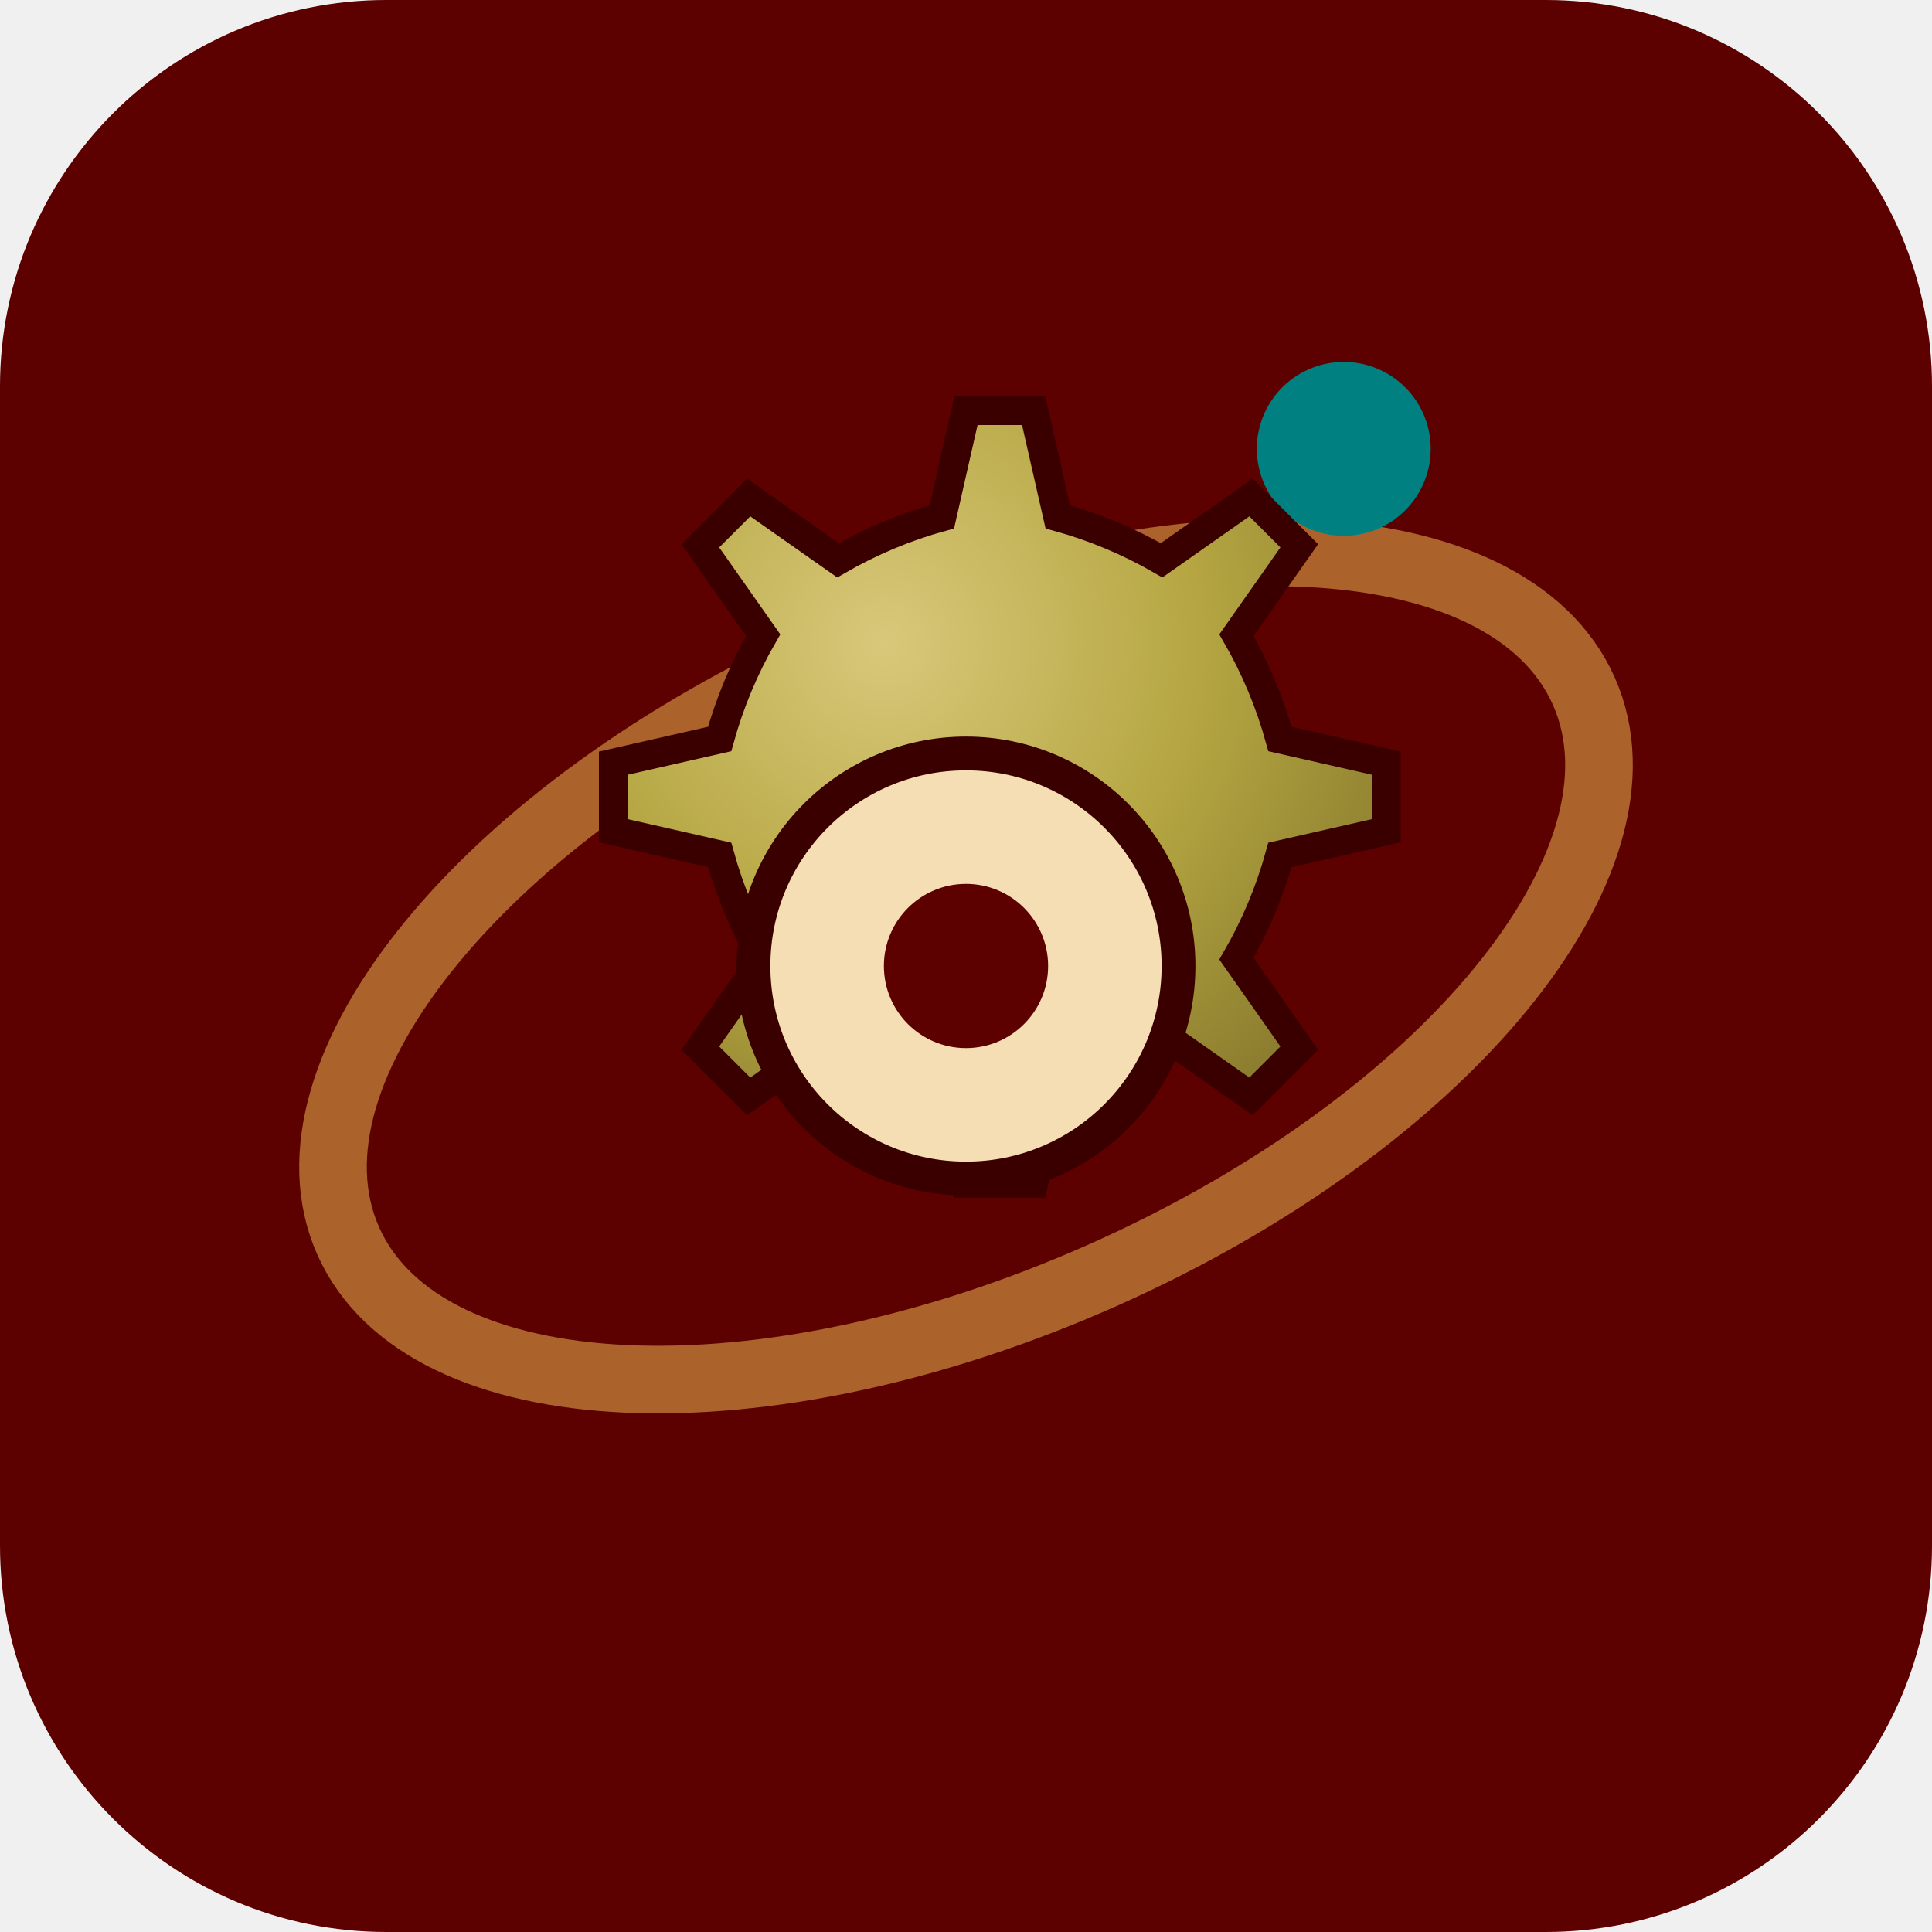
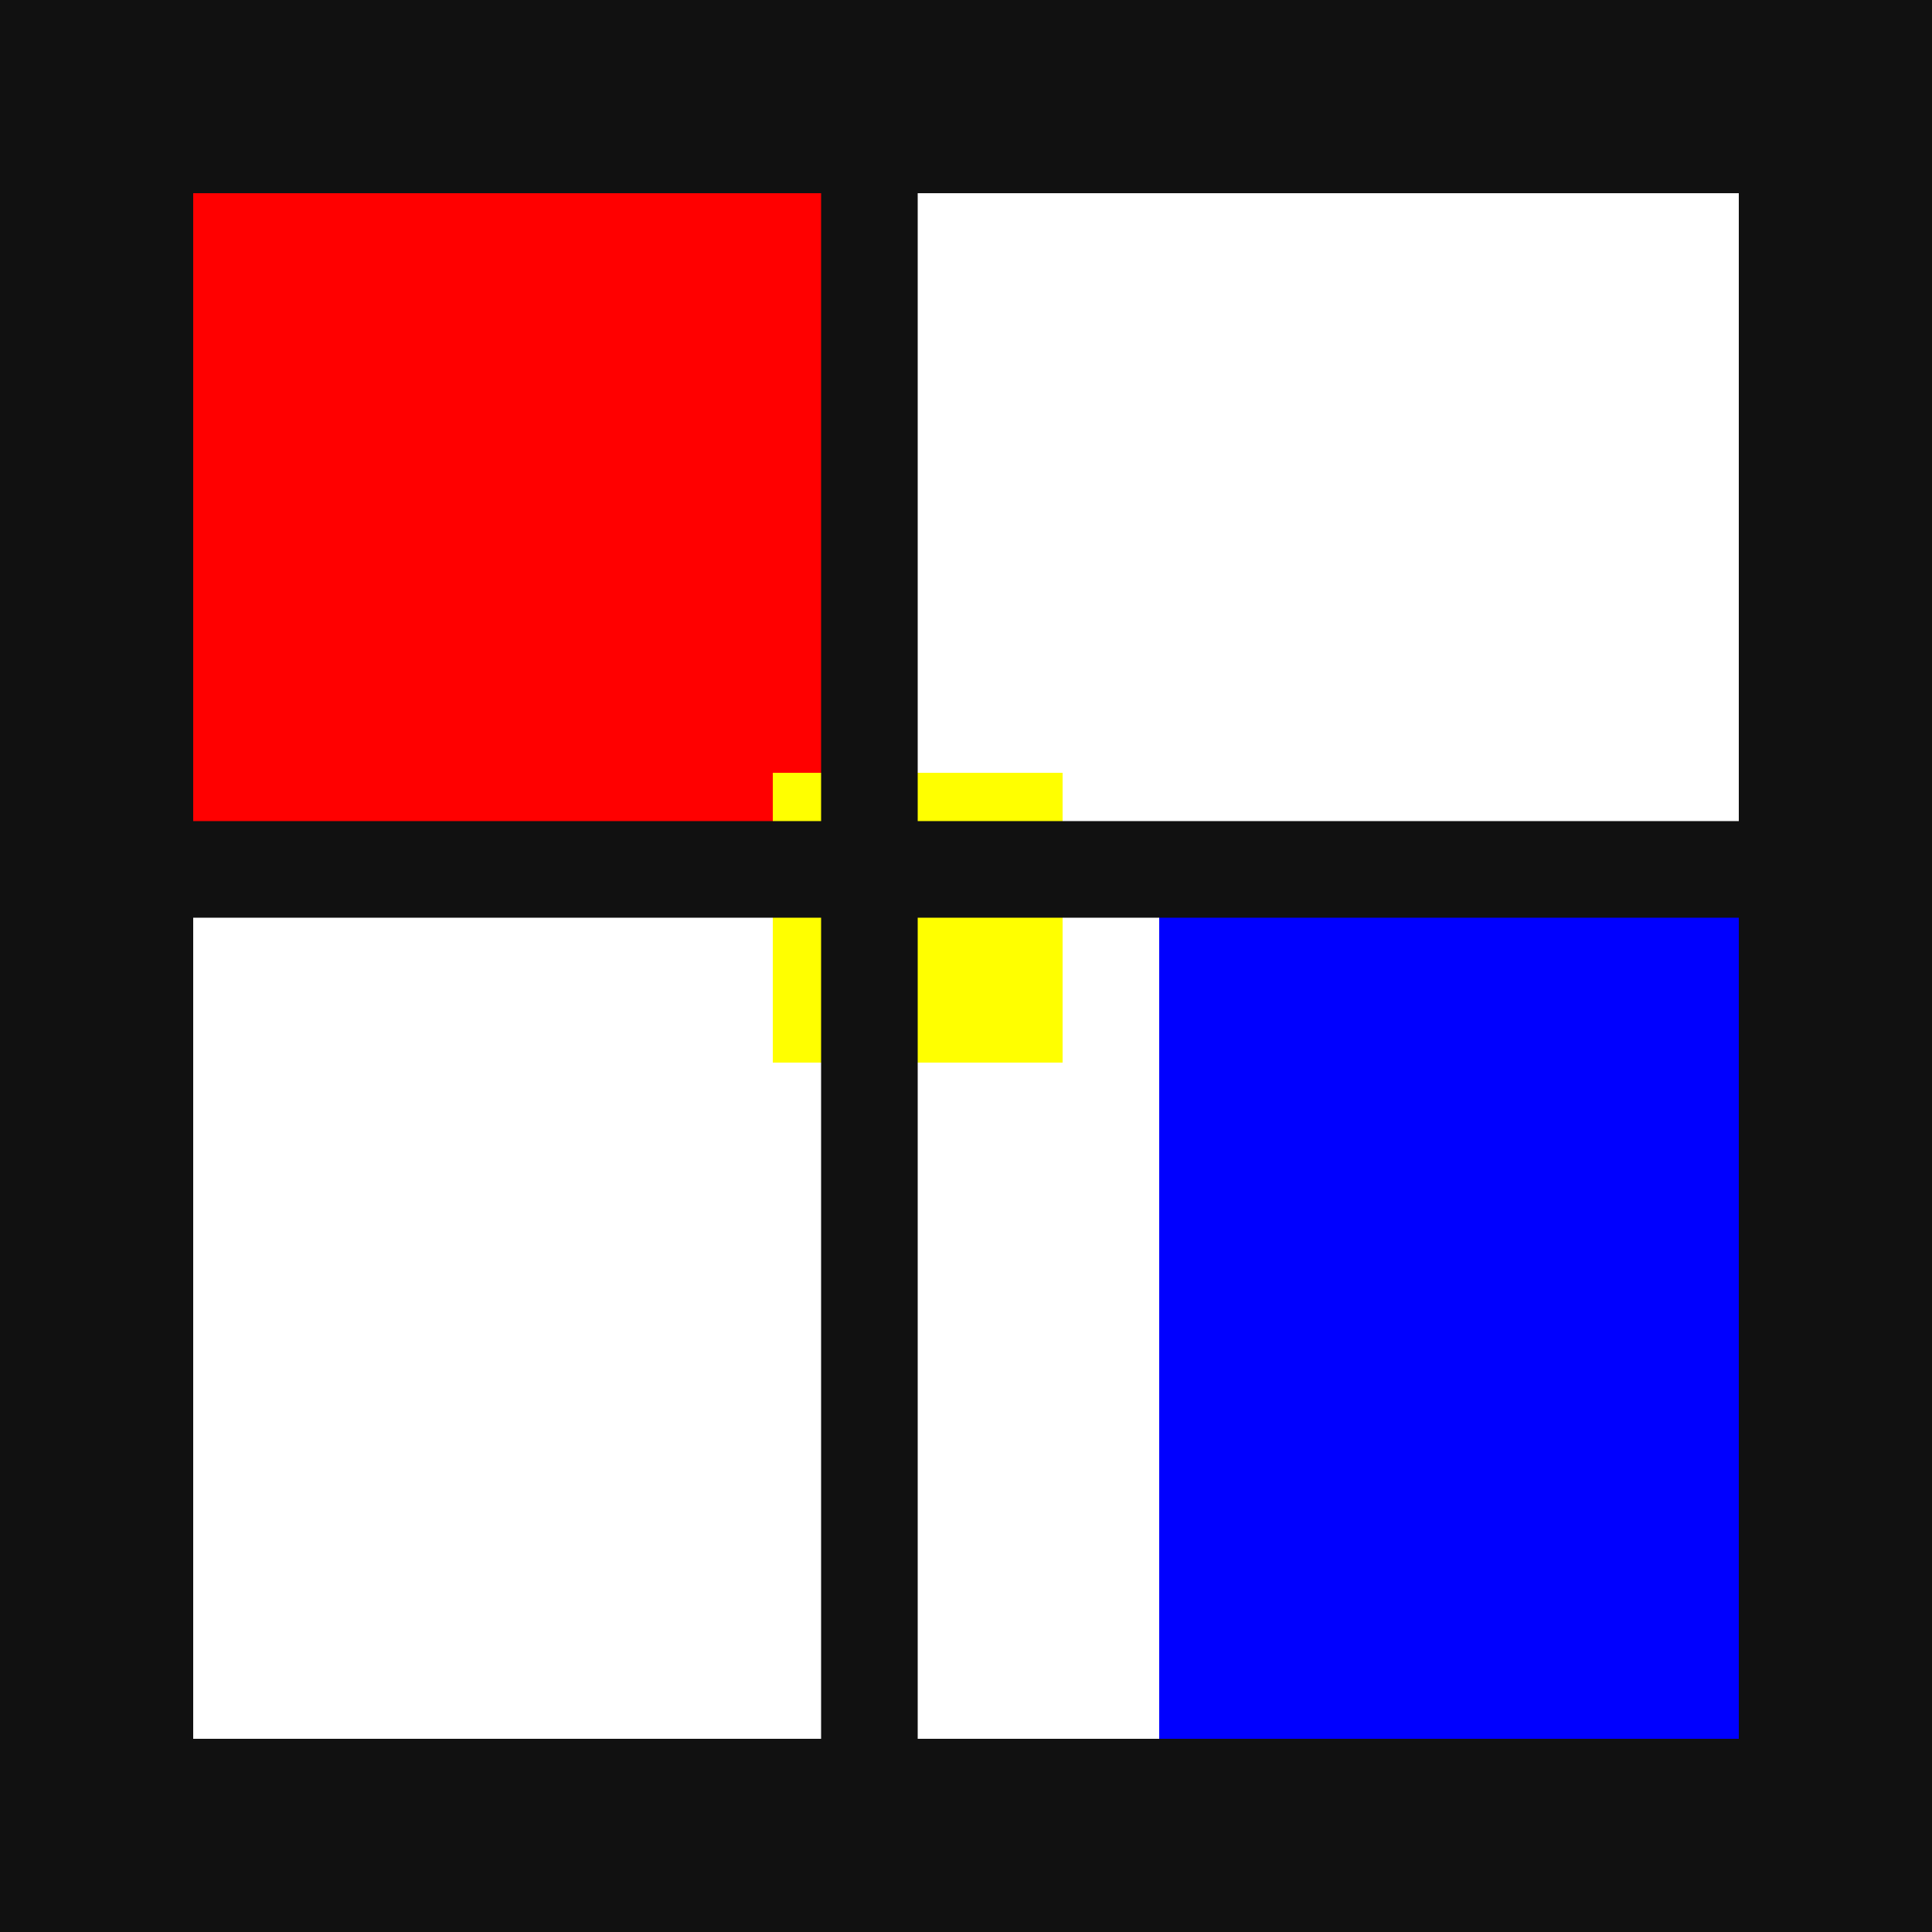
<svg xmlns="http://www.w3.org/2000/svg" width="32" height="32" viewBox="0 0 40 40">
-   <rect width="40" height="40" rx="8" fill="#5C0000" />
-   <defs>
-     <radialGradient id="brassGradFav" cx="35%" cy="30%" r="75%">
-       <stop offset="0%" stop-color="#D9C87A" />
-       <stop offset="55%" stop-color="#B5A642" />
-       <stop offset="100%" stop-color="#8A7C2E" />
-     </radialGradient>
-   </defs>
-   <ellipse cx="20" cy="20" rx="14" ry="7" fill="none" stroke="#B87333" stroke-width="1.4" opacity="0.85" transform="rotate(-24 20 20)" />
-   <circle cx="31.5" cy="13.4" r="1.8" fill="#008080" transform="rotate(-24 20 20)" />
-   <g fill="url(#brassGradFav)" stroke="#3a0000" stroke-width="0.6">
-     <path d="M20 8.5       l1.4 0 0.5 2.2 a9.2 9.2 0 0 1 2.15 0.9 l1.85-1.3 1 1-1.3 1.85       a9.2 9.2 0 0 1 0.9 2.15 l2.2 0.5 0 1.4-2.2 0.5       a9.2 9.2 0 0 1 -0.9 2.15 l1.3 1.85-1 1-1.85-1.3       a9.2 9.2 0 0 1 -2.15 0.9 l-0.5 2.2-1.4 0-0.5-2.2       a9.2 9.2 0 0 1 -2.15-0.9 l-1.85 1.3-1-1 1.3-1.85       a9.2 9.2 0 0 1 -0.9-2.15 l-2.2-0.5 0-1.4 2.2-0.5       a9.2 9.2 0 0 1 0.9-2.15 l-1.3-1.85 1-1 1.85 1.3       a9.2 9.2 0 0 1 2.15-0.9z" />
-   </g>
-   <circle cx="20" cy="20" r="4.4" fill="#F5DEB3" stroke="#3a0000" stroke-width="0.7" />
-   <circle cx="20" cy="20" r="1.7" fill="#5C0000" />
+   <rect width="40" height="40" fill="#111111" />
+   <rect x="4" y="4" width="14" height="14" fill="#FF0000" />
+   <rect x="4" y="18" width="14" height="18" fill="#FFFFFF" />
+   <rect x="18" y="4" width="18" height="32" fill="#FFFFFF" />
+   <rect x="24" y="18" width="12" height="18" fill="#0000FF" />
+   <rect x="16" y="16" width="6" height="6" fill="#FFFF00" />
+   <line x1="18" y1="4" x2="18" y2="36" stroke="#111111" stroke-width="2" />
+   <line x1="4" y1="18" x2="36" y2="18" stroke="#111111" stroke-width="2" />
</svg>
